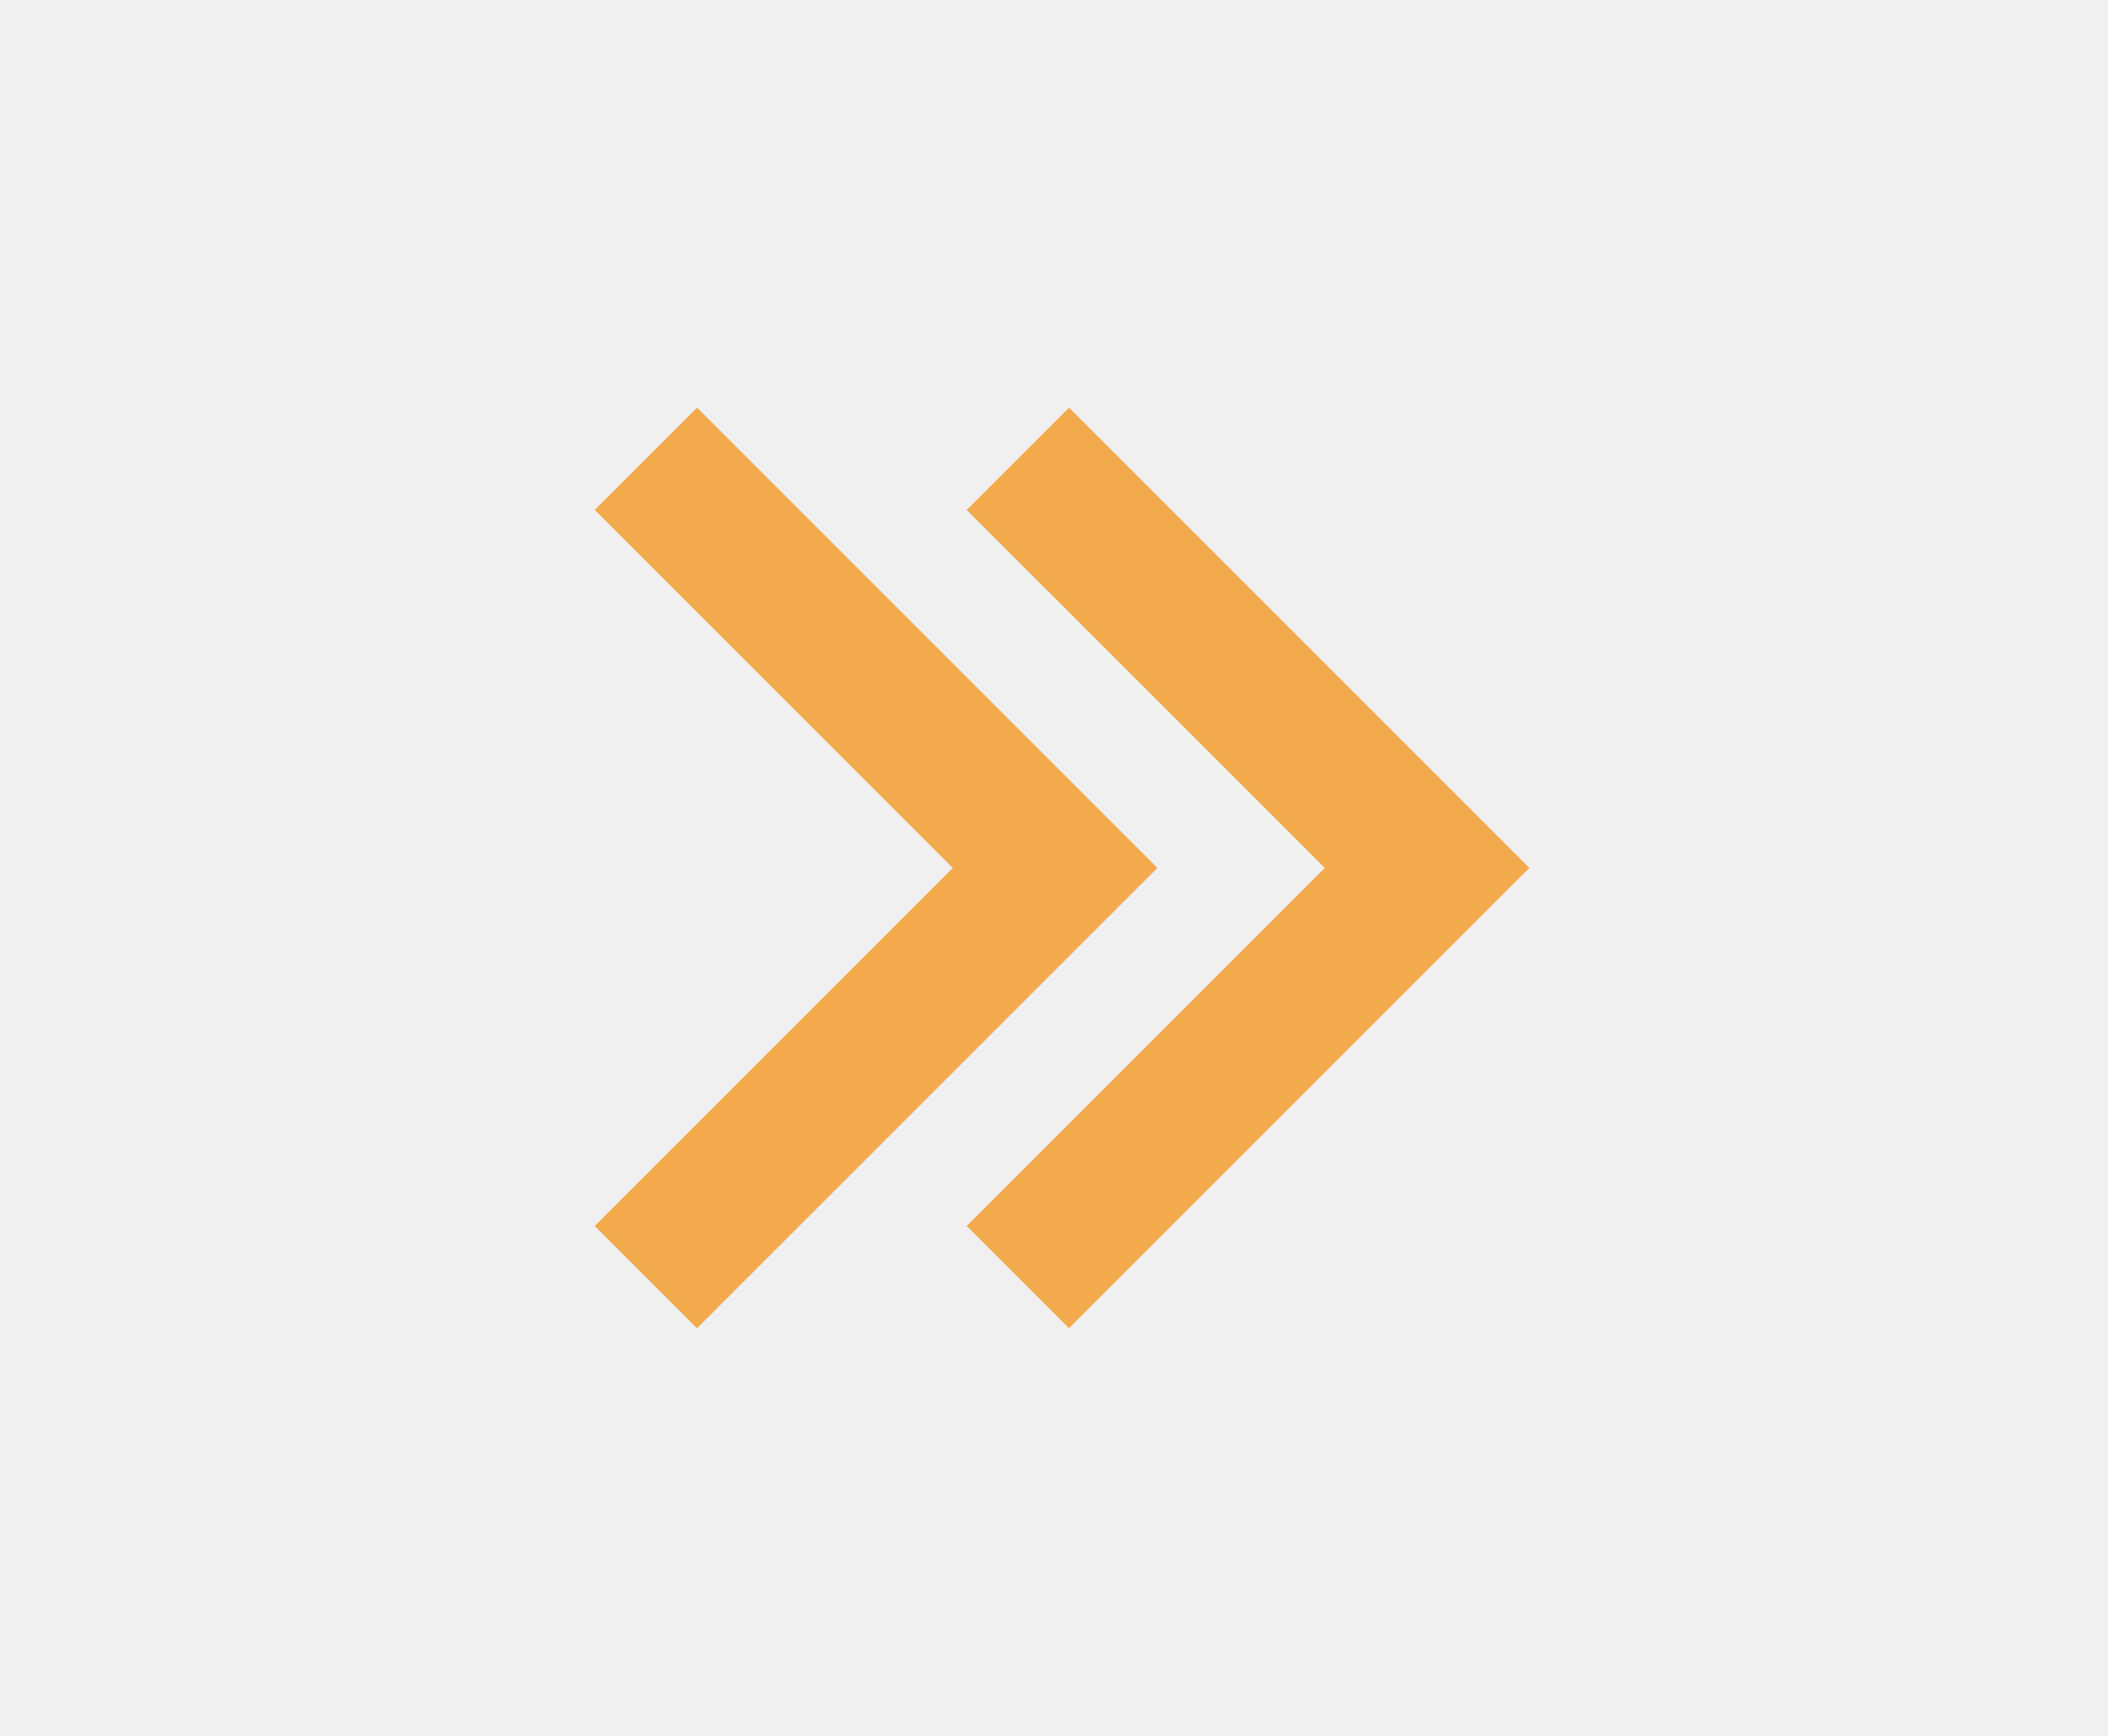
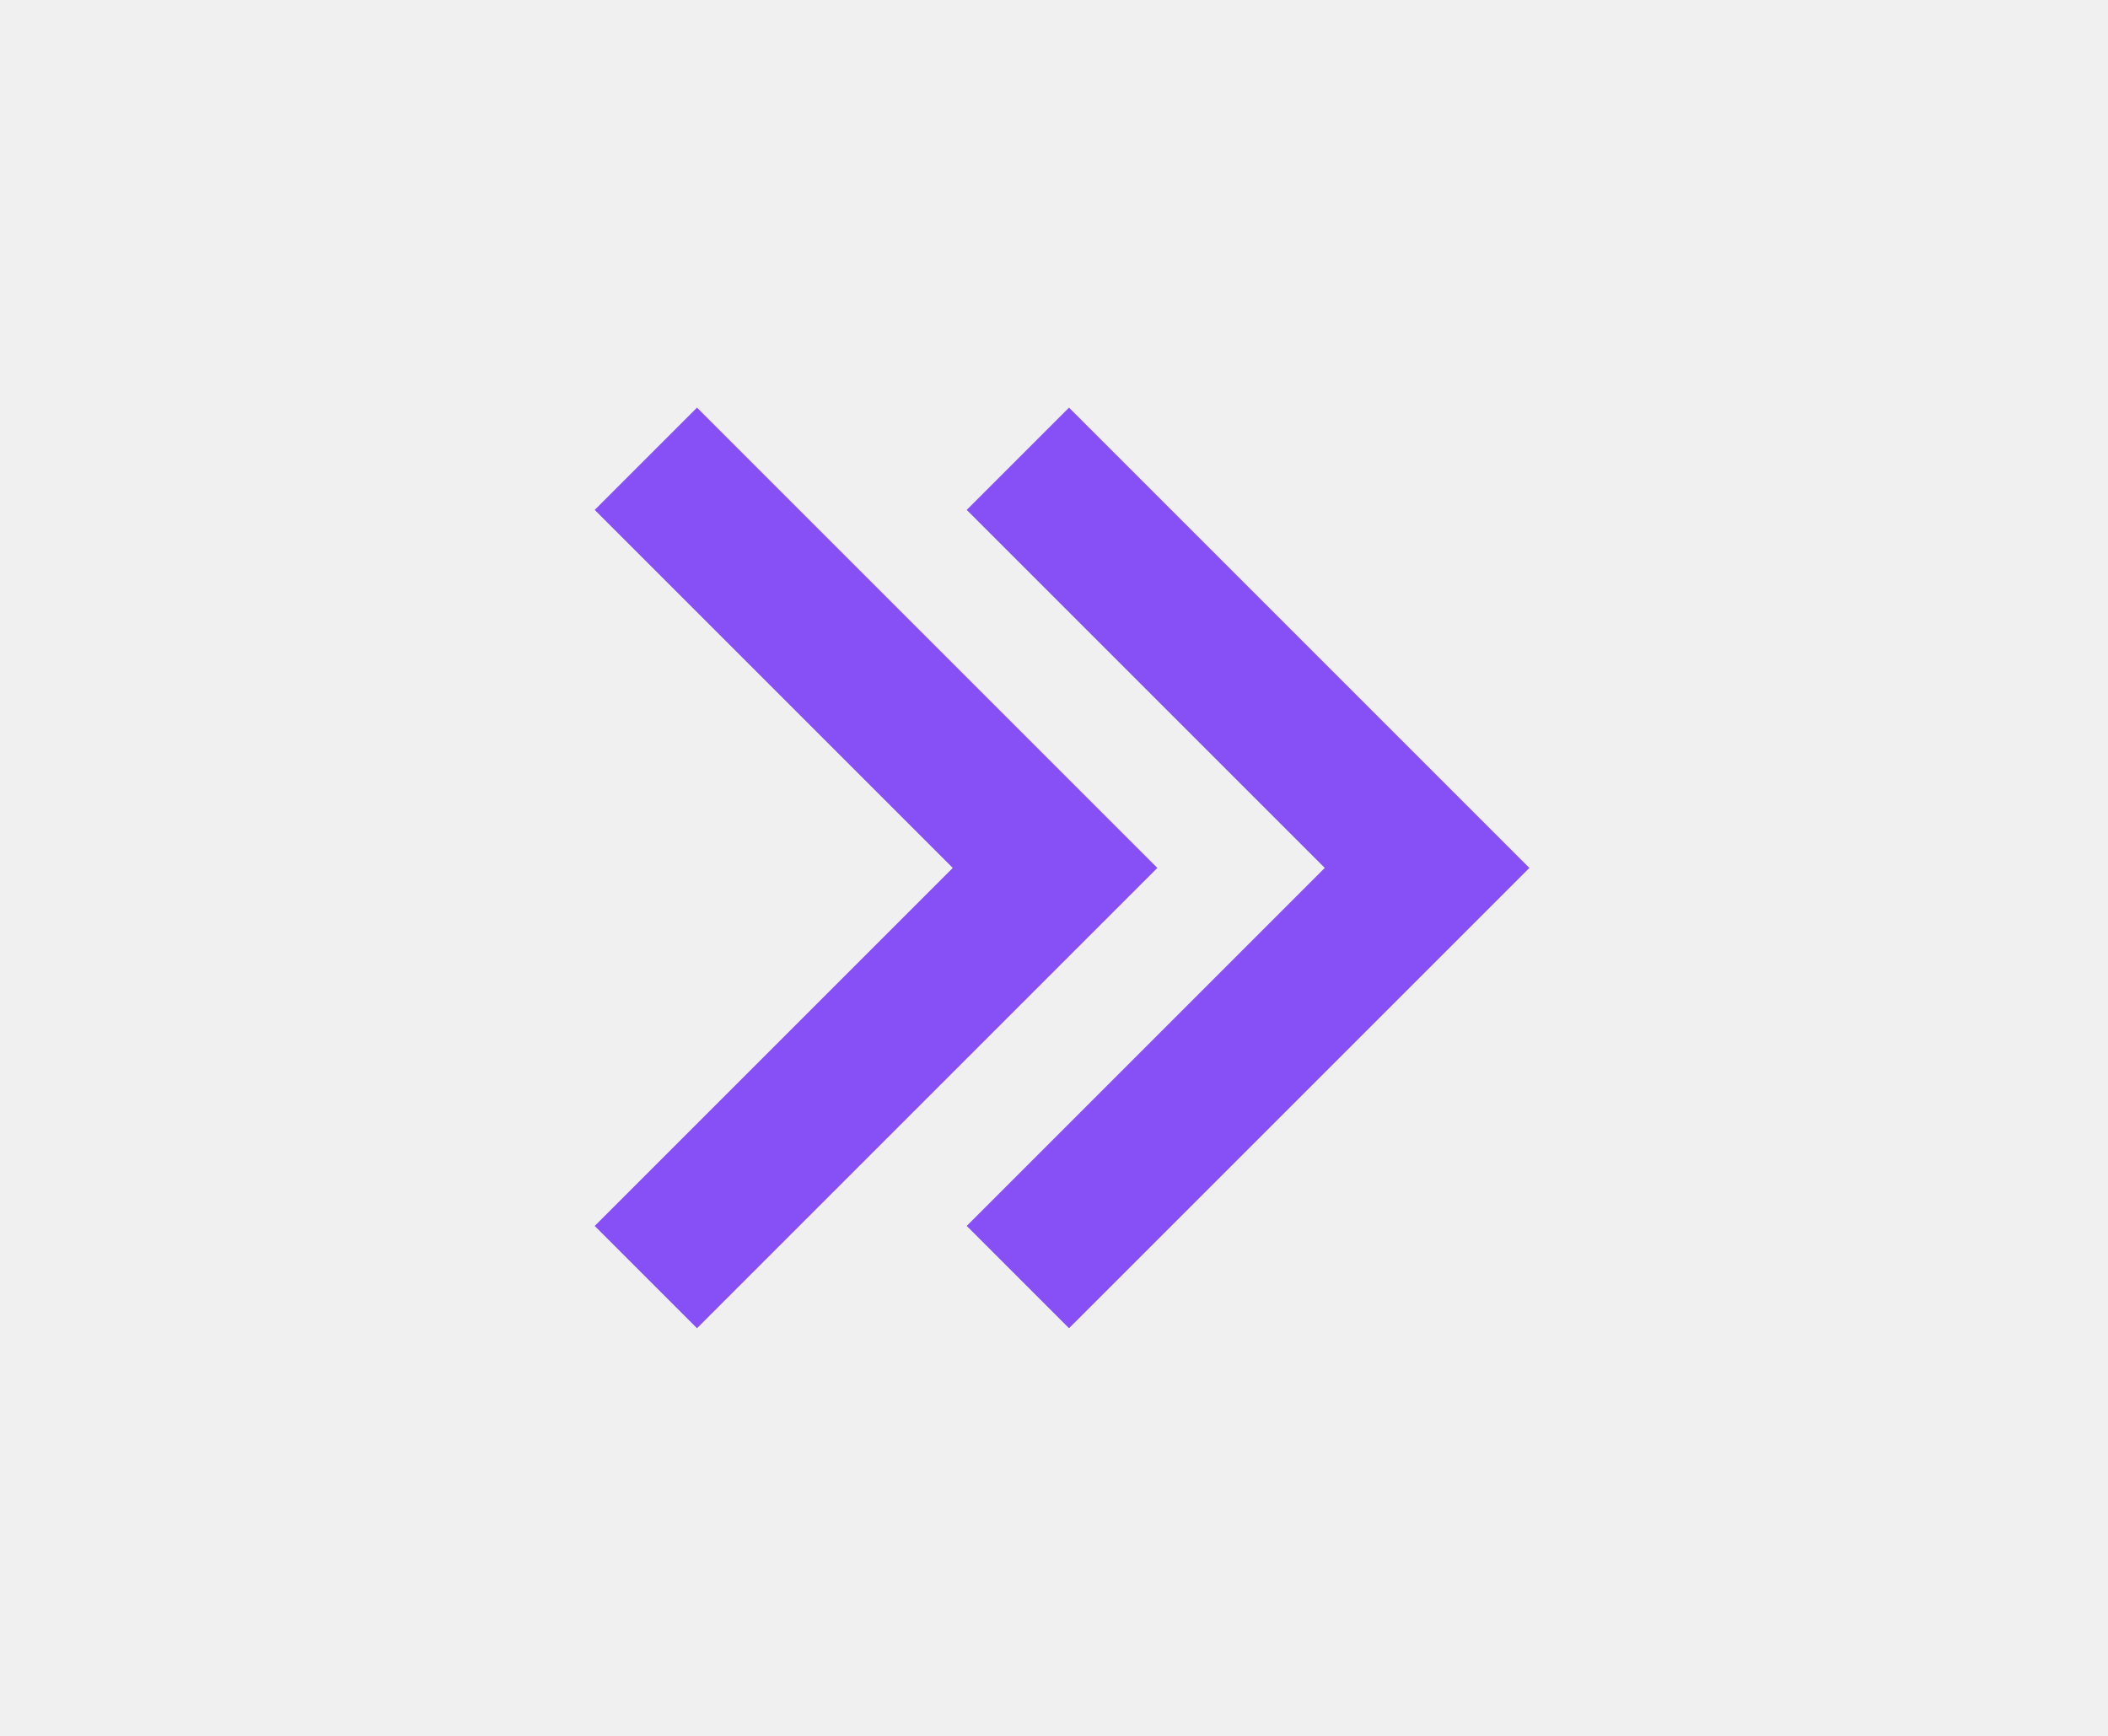
<svg xmlns="http://www.w3.org/2000/svg" width="34" height="28" viewBox="0 0 34 28" fill="none">
-   <g clip-path="url(#clip0_7_313)">
-     <path d="M21.367 14L15.592 8.225L17.242 6.575L24.667 14L17.242 21.425L15.592 19.775L21.367 14Z" fill="#F2AA4CFF" />
-   </g>
-   <g clip-path="url(#clip1_7_313)">
-     <path d="M15.367 14L9.592 8.225L11.242 6.575L18.667 14L11.242 21.425L9.592 19.775L15.367 14Z" fill="#F2AA4CFF" />
+   <g clip-path="url(#clip0_233_173)">
+     <mask id="mask0_233_173" style="mask-type:luminance" maskUnits="userSpaceOnUse" x="6" y="0" width="28" height="28">
+       <path d="M34 0H6V28H34V0Z" fill="white" />
+     </mask>
+     <g mask="url(#mask0_233_173)">
+       <path d="M21.367 14L15.592 8.225L17.242 6.575L24.667 14L17.242 21.425L15.592 19.775L21.367 14Z" fill="#8750F7" />
+     </g>
+     <mask id="mask1_233_173" style="mask-type:luminance" maskUnits="userSpaceOnUse" x="0" y="0" width="28" height="28">
+       <path d="M28 0H0V28H28V0Z" fill="white" />
+     </mask>
+     <g mask="url(#mask1_233_173)">
+       <path d="M15.367 14L9.592 8.225L11.242 6.575L18.667 14L11.242 21.425L9.592 19.775L15.367 14Z" fill="#8750F7" />
+     </g>
  </g>
  <defs>
-     <clipPath id="clip0_7_313">
-       <rect width="28" height="28" fill="white" transform="translate(6)" />
-     </clipPath>
-     <clipPath id="clip1_7_313">
-       <rect width="28" height="28" fill="white" />
+     <clipPath id="clip0_233_173">
+       <rect width="34" height="28" fill="white" />
    </clipPath>
  </defs>
</svg>
